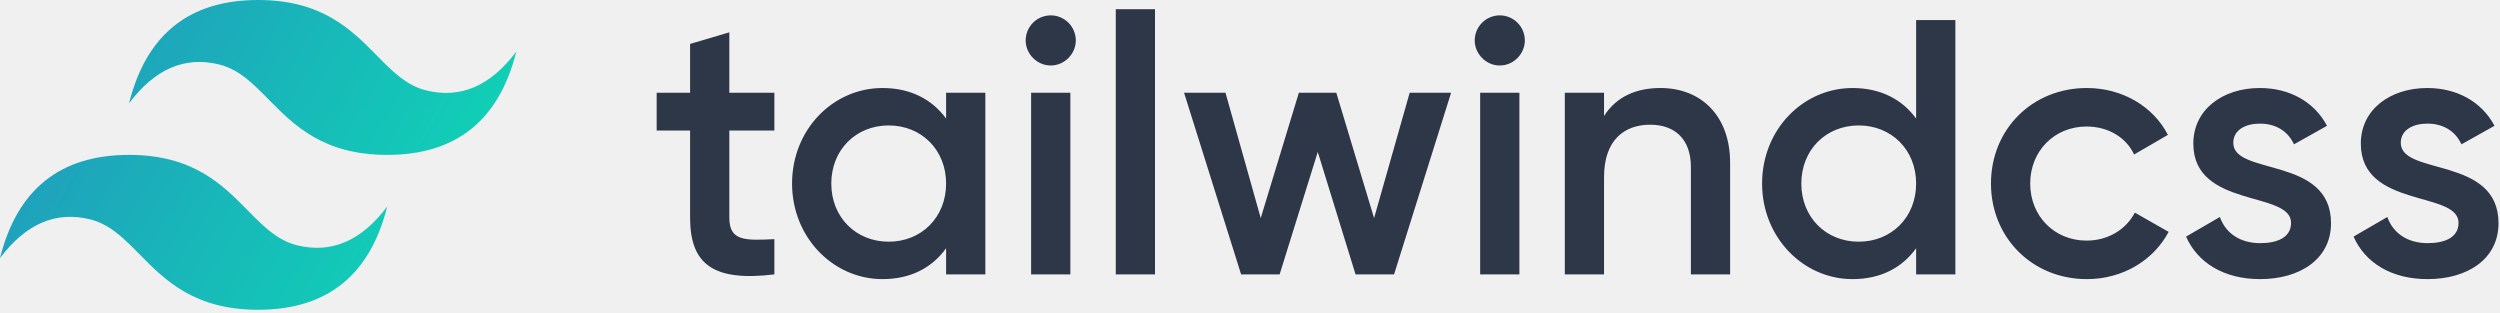
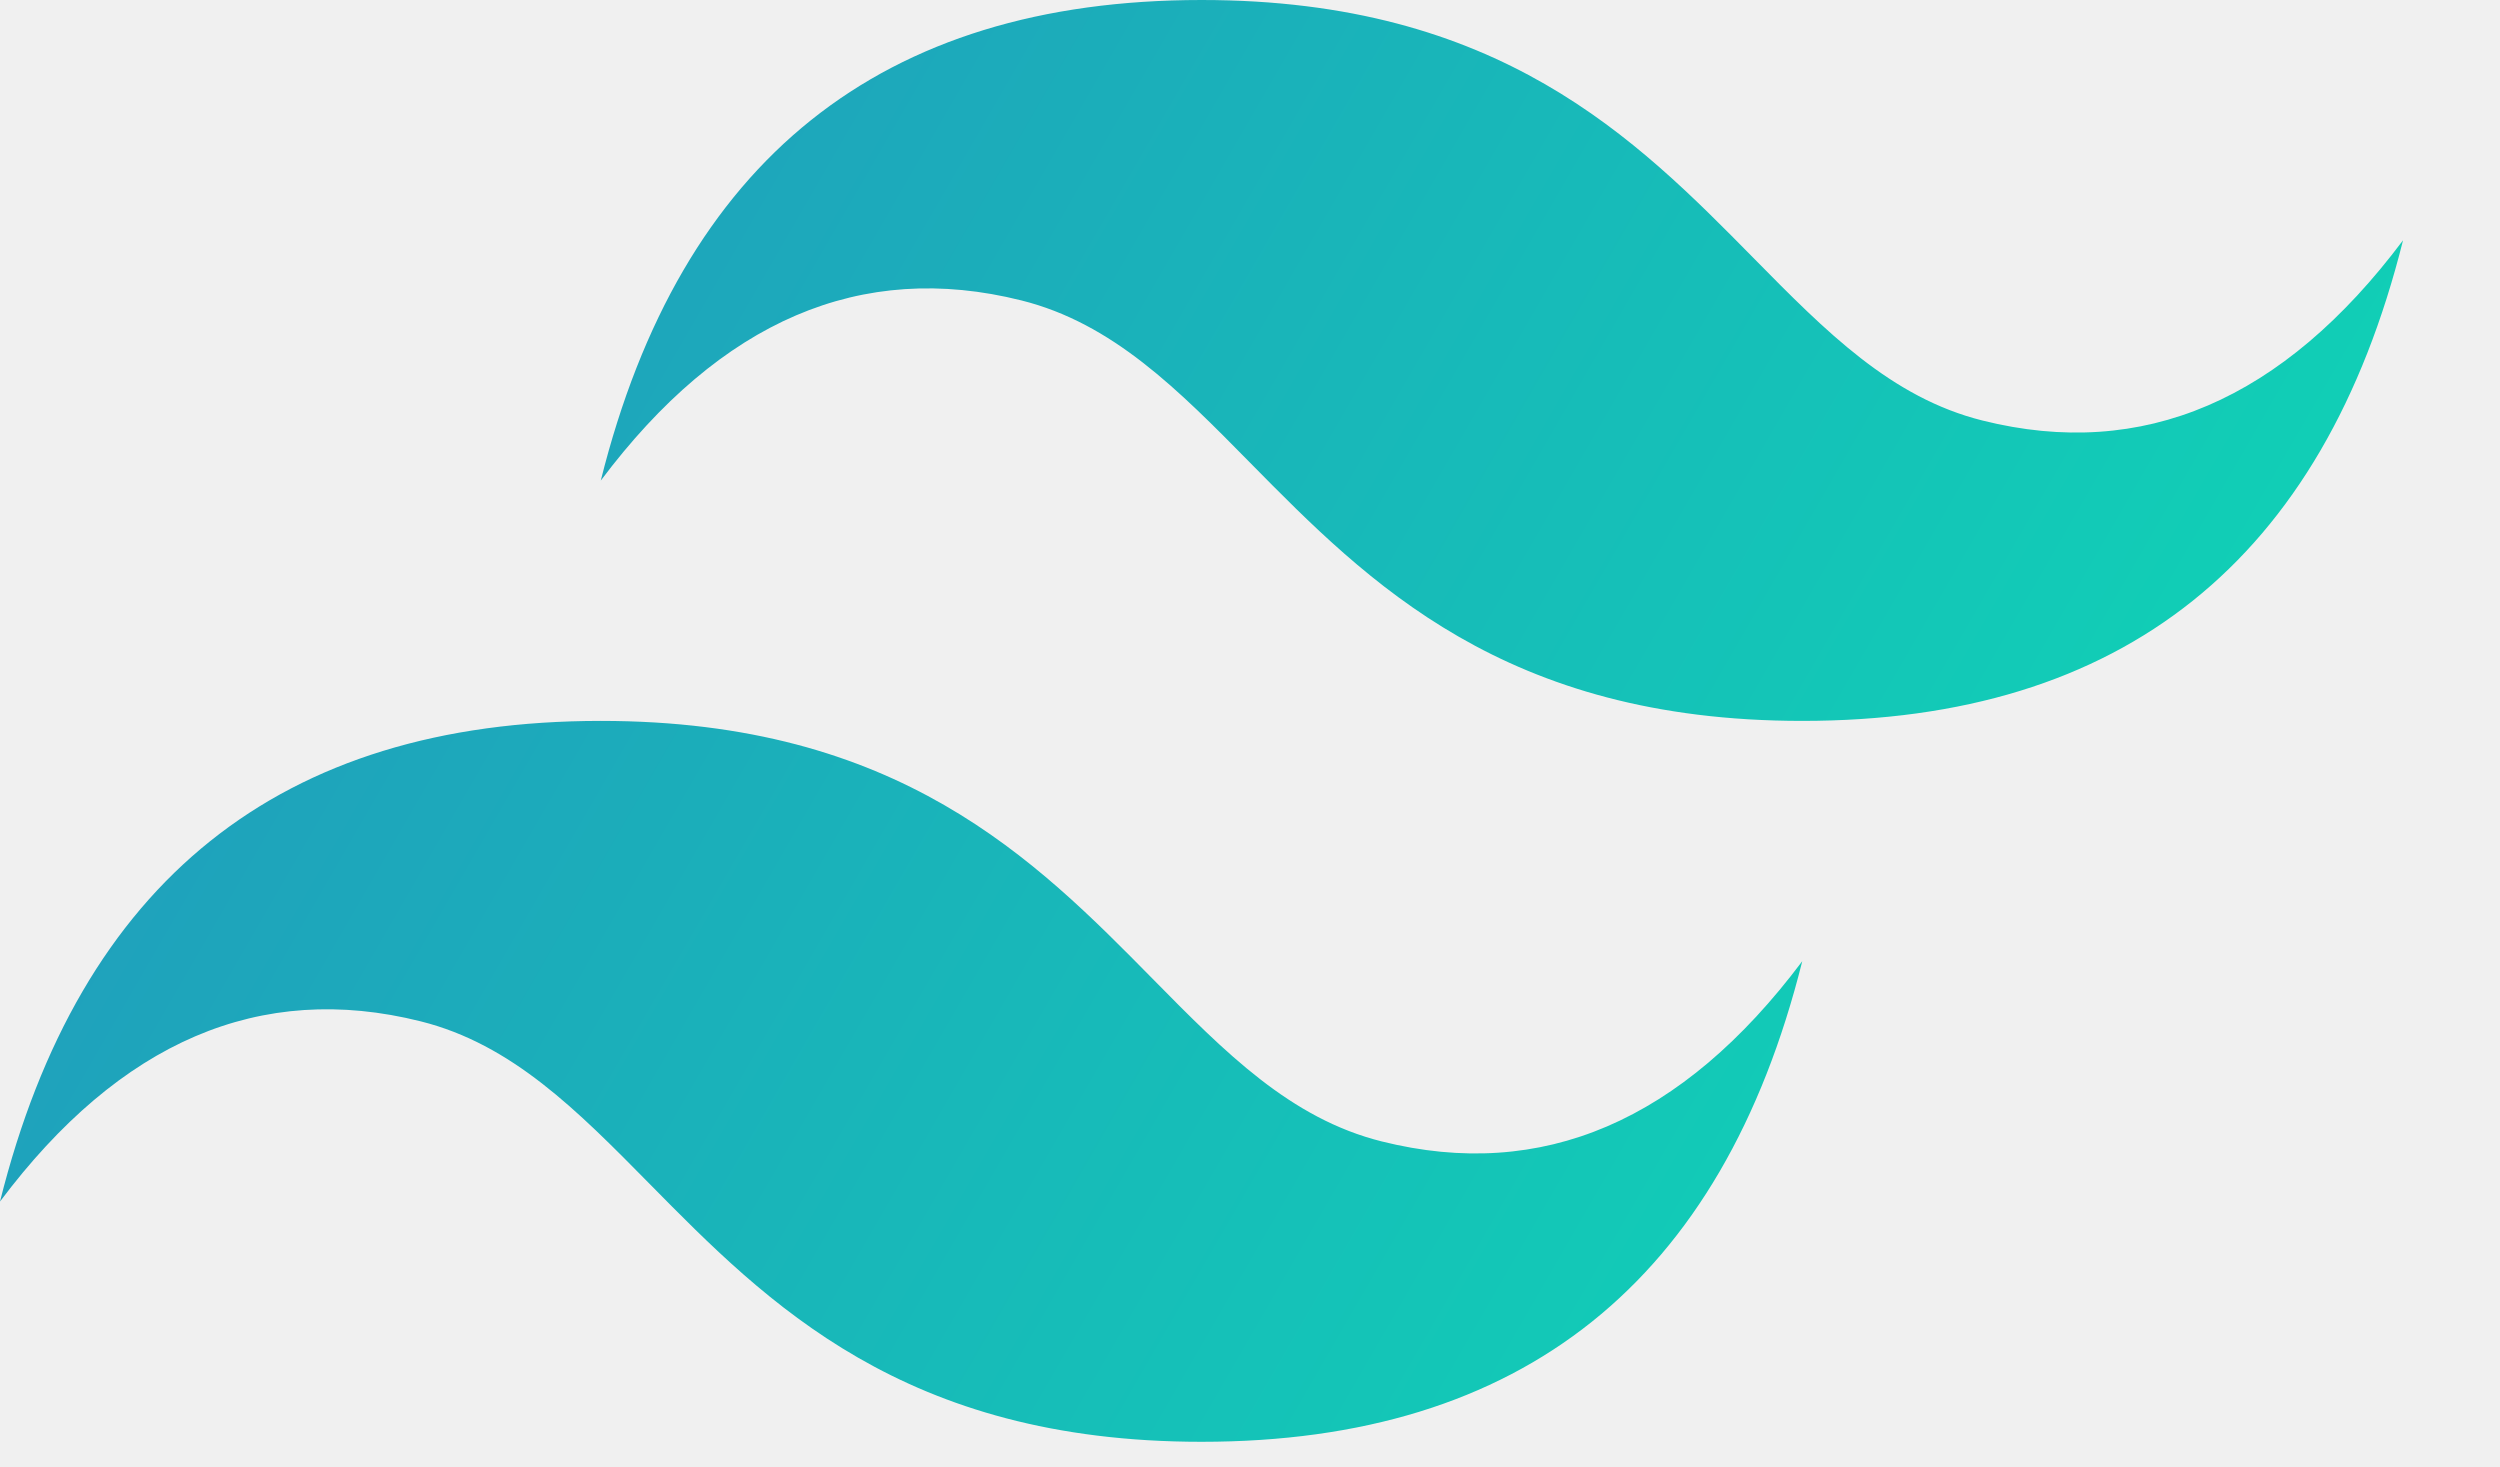
- <svg xmlns="http://www.w3.org/2000/svg" width="512" height="64" viewBox="0 0 512 64" fill="none">
-   <g clip-path="url(#clip0_28_70)">
-     <path d="M52.867 0C38.769 0 29.957 7.049 26.433 21.147C31.72 14.097 37.888 11.454 44.937 13.217C48.958 14.222 51.833 17.14 55.015 20.37C60.198 25.63 66.197 31.72 79.3 31.72C93.398 31.72 102.209 24.671 105.733 10.573C100.447 17.623 94.279 20.266 87.23 18.503C83.208 17.498 80.334 14.58 77.152 11.35C71.968 6.09 65.97 0 52.867 0ZM26.433 31.72C12.336 31.72 3.524 38.769 0 52.867C5.287 45.817 11.454 43.174 18.503 44.937C22.525 45.942 25.4 48.86 28.581 52.089C33.765 57.351 39.764 63.439 52.867 63.439C66.964 63.439 75.775 56.391 79.3 42.293C74.013 49.343 67.845 51.986 60.797 50.223C56.775 49.218 53.9 46.3 50.718 43.07C45.535 37.81 39.536 31.72 26.433 31.72Z" fill="url(#paint0_linear_28_70)" />
-     <path d="M158.592 26.73H149.366V44.588C149.366 49.35 152.491 49.276 158.592 48.978V56.195C146.241 57.683 141.33 54.261 141.33 44.588V26.731H134.485V18.993H141.33V8.999L149.366 6.619V18.993H158.592V26.731V26.73ZM193.762 18.993H201.798V56.195H193.762V50.838C190.935 54.782 186.545 57.163 180.742 57.163C170.622 57.163 162.214 48.606 162.214 37.594C162.214 26.508 170.622 18.026 180.741 18.026C186.545 18.026 190.935 20.406 193.762 24.276V18.993ZM182.006 49.499C188.702 49.499 193.762 44.514 193.762 37.594C193.762 30.674 188.702 25.689 182.006 25.689C175.31 25.689 170.25 30.674 170.25 37.594C170.25 44.514 175.31 49.499 182.006 49.499ZM215.191 13.412C212.363 13.412 210.057 11.032 210.057 8.279C210.06 6.918 210.601 5.614 211.564 4.652C212.526 3.689 213.83 3.148 215.191 3.145C216.552 3.148 217.856 3.689 218.818 4.652C219.781 5.614 220.322 6.918 220.325 8.279C220.325 11.032 218.018 13.412 215.191 13.412ZM211.173 56.195V18.993H219.208V56.195H211.173ZM228.509 56.195V1.88H236.545V56.195H228.509ZM288.703 18.993H297.185L285.503 56.195H277.616L269.878 31.121L262.066 56.195H254.179L242.497 18.993H250.979L258.197 44.663L266.009 18.993H273.673L281.411 44.663L288.703 18.993ZM307.155 13.413C304.328 13.413 302.021 11.032 302.021 8.279C302.024 6.918 302.565 5.614 303.528 4.652C304.49 3.689 305.794 3.148 307.155 3.145C308.516 3.148 309.82 3.689 310.782 4.652C311.745 5.614 312.286 6.918 312.289 8.279C312.289 11.032 309.982 13.412 307.155 13.412V13.413ZM303.137 56.195V18.993H311.173V56.195H303.137ZM340.042 18.025C348.375 18.025 354.328 23.68 354.328 33.353V56.195H346.292V34.171C346.292 28.517 343.018 25.541 337.959 25.541C332.676 25.541 328.509 28.665 328.509 36.255V56.195H320.473V18.993H328.509V23.755C330.965 19.885 334.982 18.025 340.042 18.025ZM392.423 4.112H400.459V56.195H392.423V50.838C389.596 54.782 385.206 57.163 379.403 57.163C369.283 57.163 360.875 48.606 360.875 37.594C360.875 26.508 369.283 18.026 379.402 18.026C385.206 18.026 389.596 20.406 392.423 24.276V4.112ZM380.667 49.499C387.363 49.499 392.423 44.514 392.423 37.594C392.423 30.674 387.363 25.689 380.667 25.689C373.971 25.689 368.911 30.674 368.911 37.594C368.911 44.514 373.971 49.499 380.667 49.499ZM427.393 57.163C416.158 57.163 407.75 48.606 407.75 37.594C407.75 26.508 416.158 18.026 427.393 18.026C434.685 18.026 441.009 21.82 443.986 27.624L437.066 31.642C435.429 28.145 431.783 25.912 427.319 25.912C420.771 25.912 415.786 30.898 415.786 37.594C415.786 44.29 420.771 49.276 427.319 49.276C431.783 49.276 435.429 46.969 437.215 43.546L444.135 47.49C441.009 53.368 434.685 57.163 427.393 57.163ZM457.378 29.261C457.378 36.031 477.393 31.939 477.393 45.704C477.393 53.144 470.92 57.163 462.884 57.163C455.444 57.163 450.087 53.814 447.706 48.457L454.626 44.439C455.816 47.788 458.792 49.796 462.884 49.796C466.456 49.796 469.209 48.606 469.209 45.63C469.209 39.008 449.194 42.728 449.194 29.41C449.194 22.415 455.221 18.026 462.81 18.026C468.911 18.026 473.97 20.853 476.575 25.764L469.805 29.558C468.465 26.657 465.861 25.318 462.81 25.318C459.908 25.318 457.378 26.582 457.378 29.261ZM491.679 29.261C491.679 36.031 511.694 31.939 511.694 45.704C511.694 53.144 505.221 57.163 497.185 57.163C489.745 57.163 484.387 53.814 482.006 48.457L488.926 44.439C490.116 47.788 493.093 49.796 497.185 49.796C500.756 49.796 503.509 48.606 503.509 45.63C503.509 39.008 483.495 42.728 483.495 29.41C483.495 22.415 489.521 18.026 497.111 18.026C503.211 18.026 508.271 20.853 510.876 25.764L504.105 29.558C502.765 26.657 500.161 25.318 497.111 25.318C494.209 25.318 491.679 26.582 491.679 29.261Z" fill="#2D3748" />
+ <svg xmlns="http://www.w3.org/2000/svg" width="75" height="44" viewBox="0 0 75 44" fill="none">
+   <g clip-path="url(#clip0_49_34)">
+     <path d="M36.046 0C26.433 0 20.425 4.806 18.023 14.418C21.627 9.612 25.833 7.81 30.639 9.012C33.38 9.697 35.341 11.686 37.51 13.889C41.044 17.475 45.134 21.627 54.068 21.627C63.681 21.627 69.688 16.821 72.091 7.209C68.487 12.016 64.281 13.818 59.475 12.616C56.733 11.931 54.773 9.941 52.604 7.739C49.069 4.152 44.98 0 36.046 0ZM18.023 21.627C8.411 21.627 2.403 26.433 0 36.046C3.605 31.239 7.81 29.437 12.616 30.639C15.358 31.324 17.318 33.314 19.487 35.515C23.022 39.103 27.112 43.254 36.046 43.254C45.657 43.254 51.665 38.448 54.068 28.836C50.463 33.643 46.258 35.445 41.453 34.243C38.71 33.558 36.75 31.568 34.581 29.366C31.047 25.779 26.956 21.627 18.023 21.627V21.627Z" fill="url(#paint0_linear_49_34)" />
  </g>
  <defs>
-     <linearGradient id="paint0_linear_28_70" x1="-2.937" y1="20.3" x2="88.38" y2="72.953" gradientUnits="userSpaceOnUse">
+     <linearGradient id="paint0_linear_49_34" x1="-2.003" y1="13.841" x2="60.259" y2="49.741" gradientUnits="userSpaceOnUse">
      <stop stop-color="#2298BD" />
      <stop offset="1" stop-color="#0ED7B5" />
    </linearGradient>
-     <clipPath id="clip0_28_70">
-       <rect width="512" height="64" fill="white" />
+     <clipPath id="clip0_49_34">
+       <rect width="75" height="43.636" fill="white" />
    </clipPath>
  </defs>
</svg>
